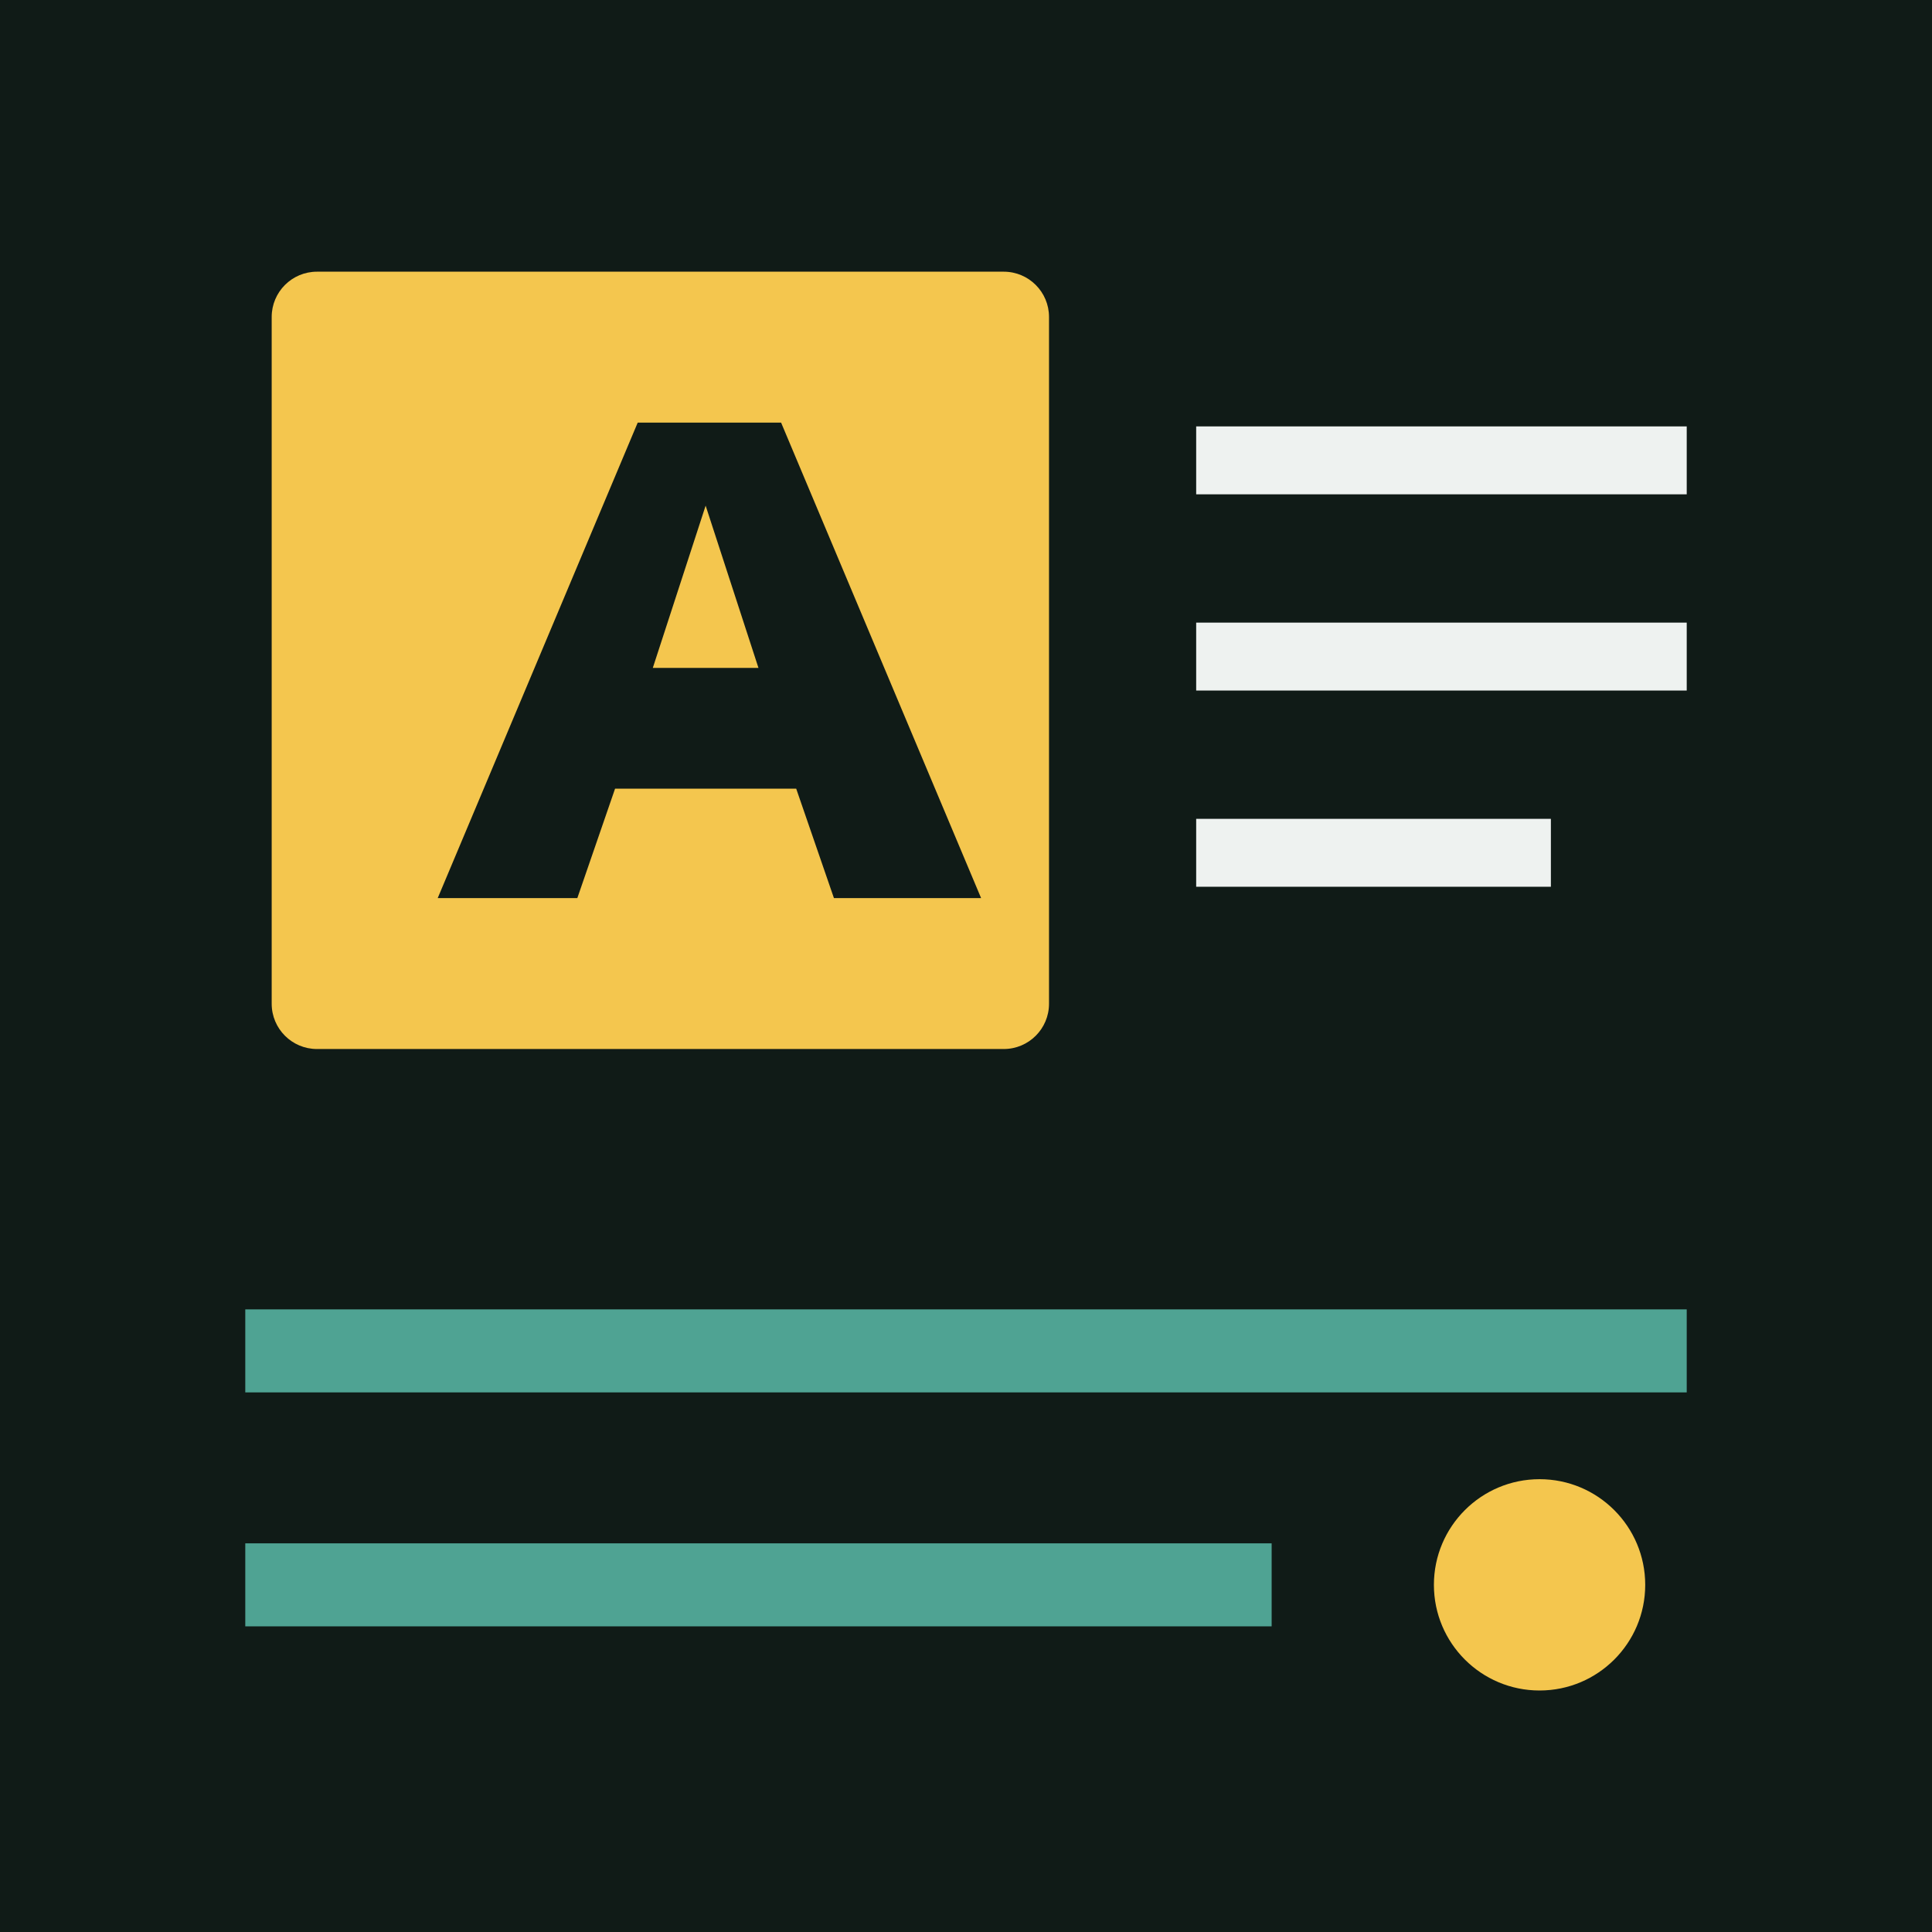
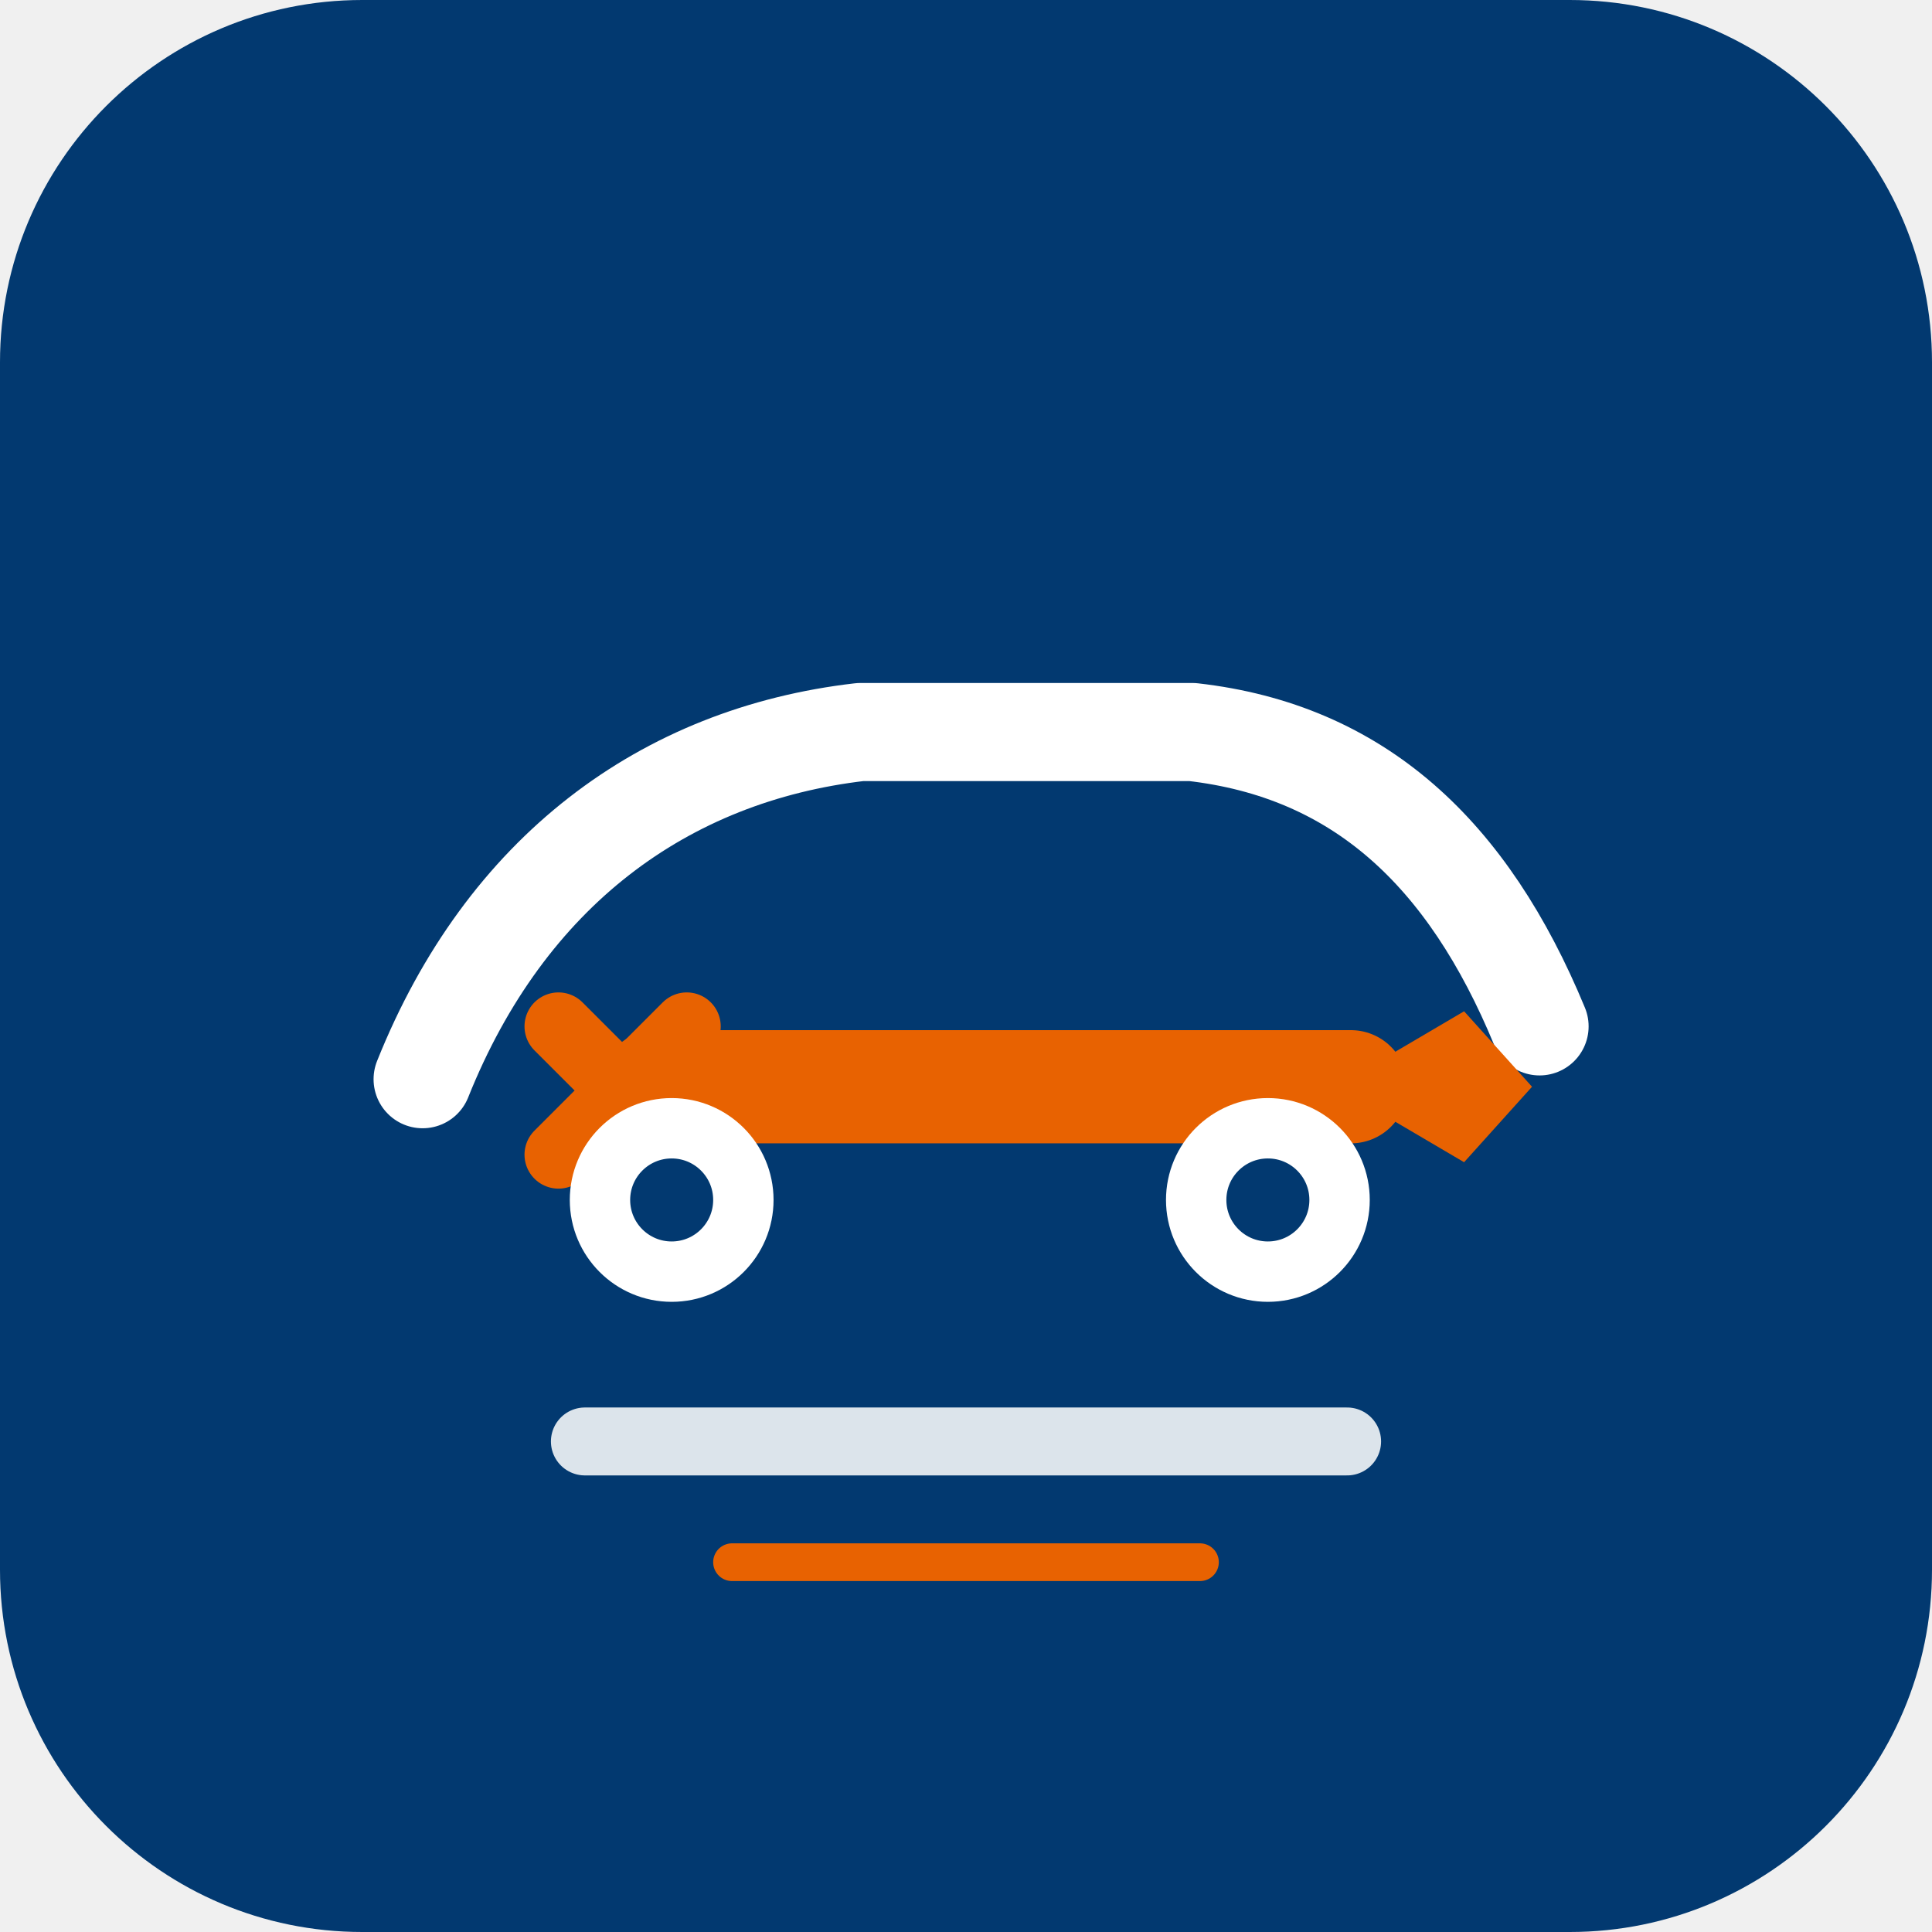
<svg xmlns="http://www.w3.org/2000/svg" viewBox="0 0 512 512" role="img" aria-labelledby="title desc">
-   <rect width="512" height="512" fill="#101b17" />
-   <rect x="72" y="72" width="206" height="206" rx="12" fill="#f4c64e" />
-   <path d="M116 238 169 112h38l53 126h-39l-10-29h-48l-10 29h-37Zm57-61h28l-14-43-14 43Z" fill="#101b17" />
-   <path d="M326 122h112M326 174h112M326 226h76" fill="none" stroke="#eef2f0" stroke-width="18" stroke-linecap="square" />
-   <path d="M76 358h360M76 420h250" fill="none" stroke="#4fa393" stroke-width="22" stroke-linecap="square" />
-   <circle cx="408" cy="420" r="28" fill="#f4c64e" />
+   <rect width="512" height="512" rx="96" fill="#023970" />
+   <path d="M112 286c22-55 64-86 116-92h88c44 5 73 32 92 78" fill="none" stroke="#fff" stroke-width="26" stroke-linecap="round" stroke-linejoin="round" />
+   <path d="M174 288h184" stroke="#E86201" stroke-width="30" stroke-linecap="round" />
+   <path d="M148 272l34 34M148 306l34-34" stroke="#E86201" stroke-width="18" stroke-linecap="round" />
+   <path d="M354 288l34-20 18 20-18 20z" fill="#E86201" />
+   <circle cx="178" cy="318" r="19" fill="#023970" stroke="#fff" stroke-width="16" />
+   <circle cx="336" cy="318" r="19" fill="#023970" stroke="#fff" stroke-width="16" />
+   <path d="M155 382h202" stroke="#fff" stroke-width="18" stroke-linecap="round" opacity=".86" />
+   <path d="M194 414h124" stroke="#E86201" stroke-width="10" stroke-linecap="round" />
</svg>
